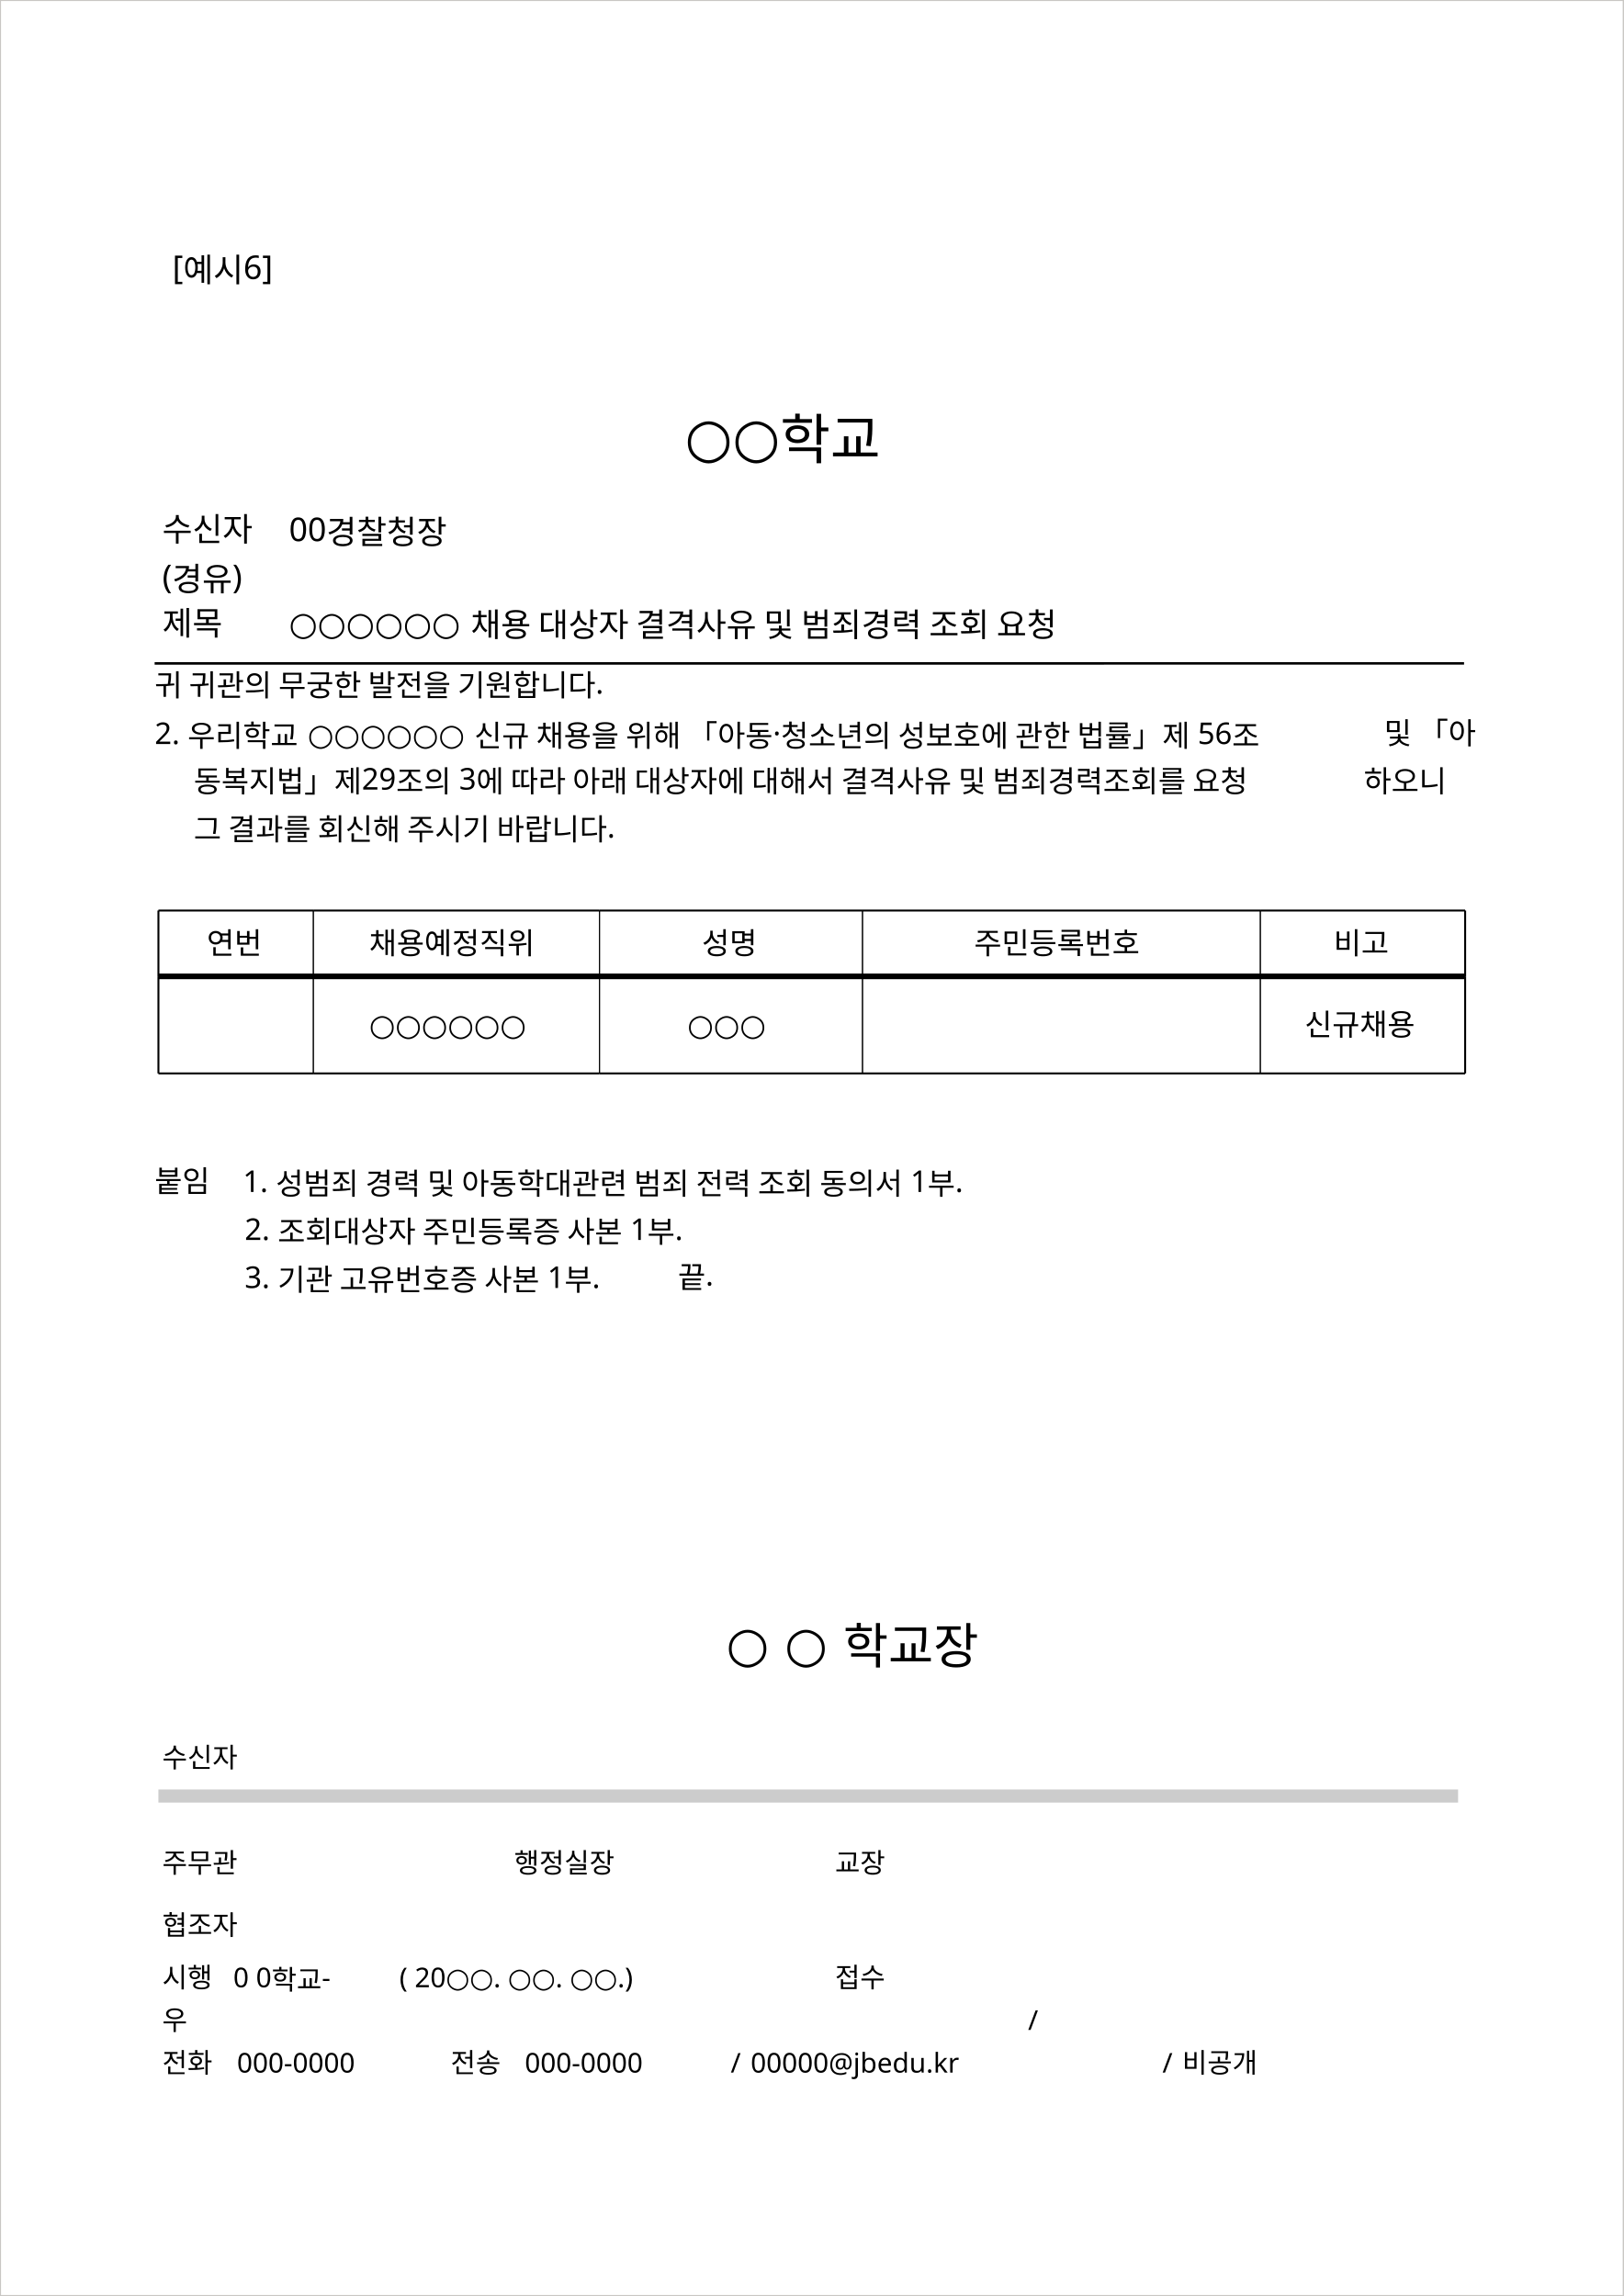
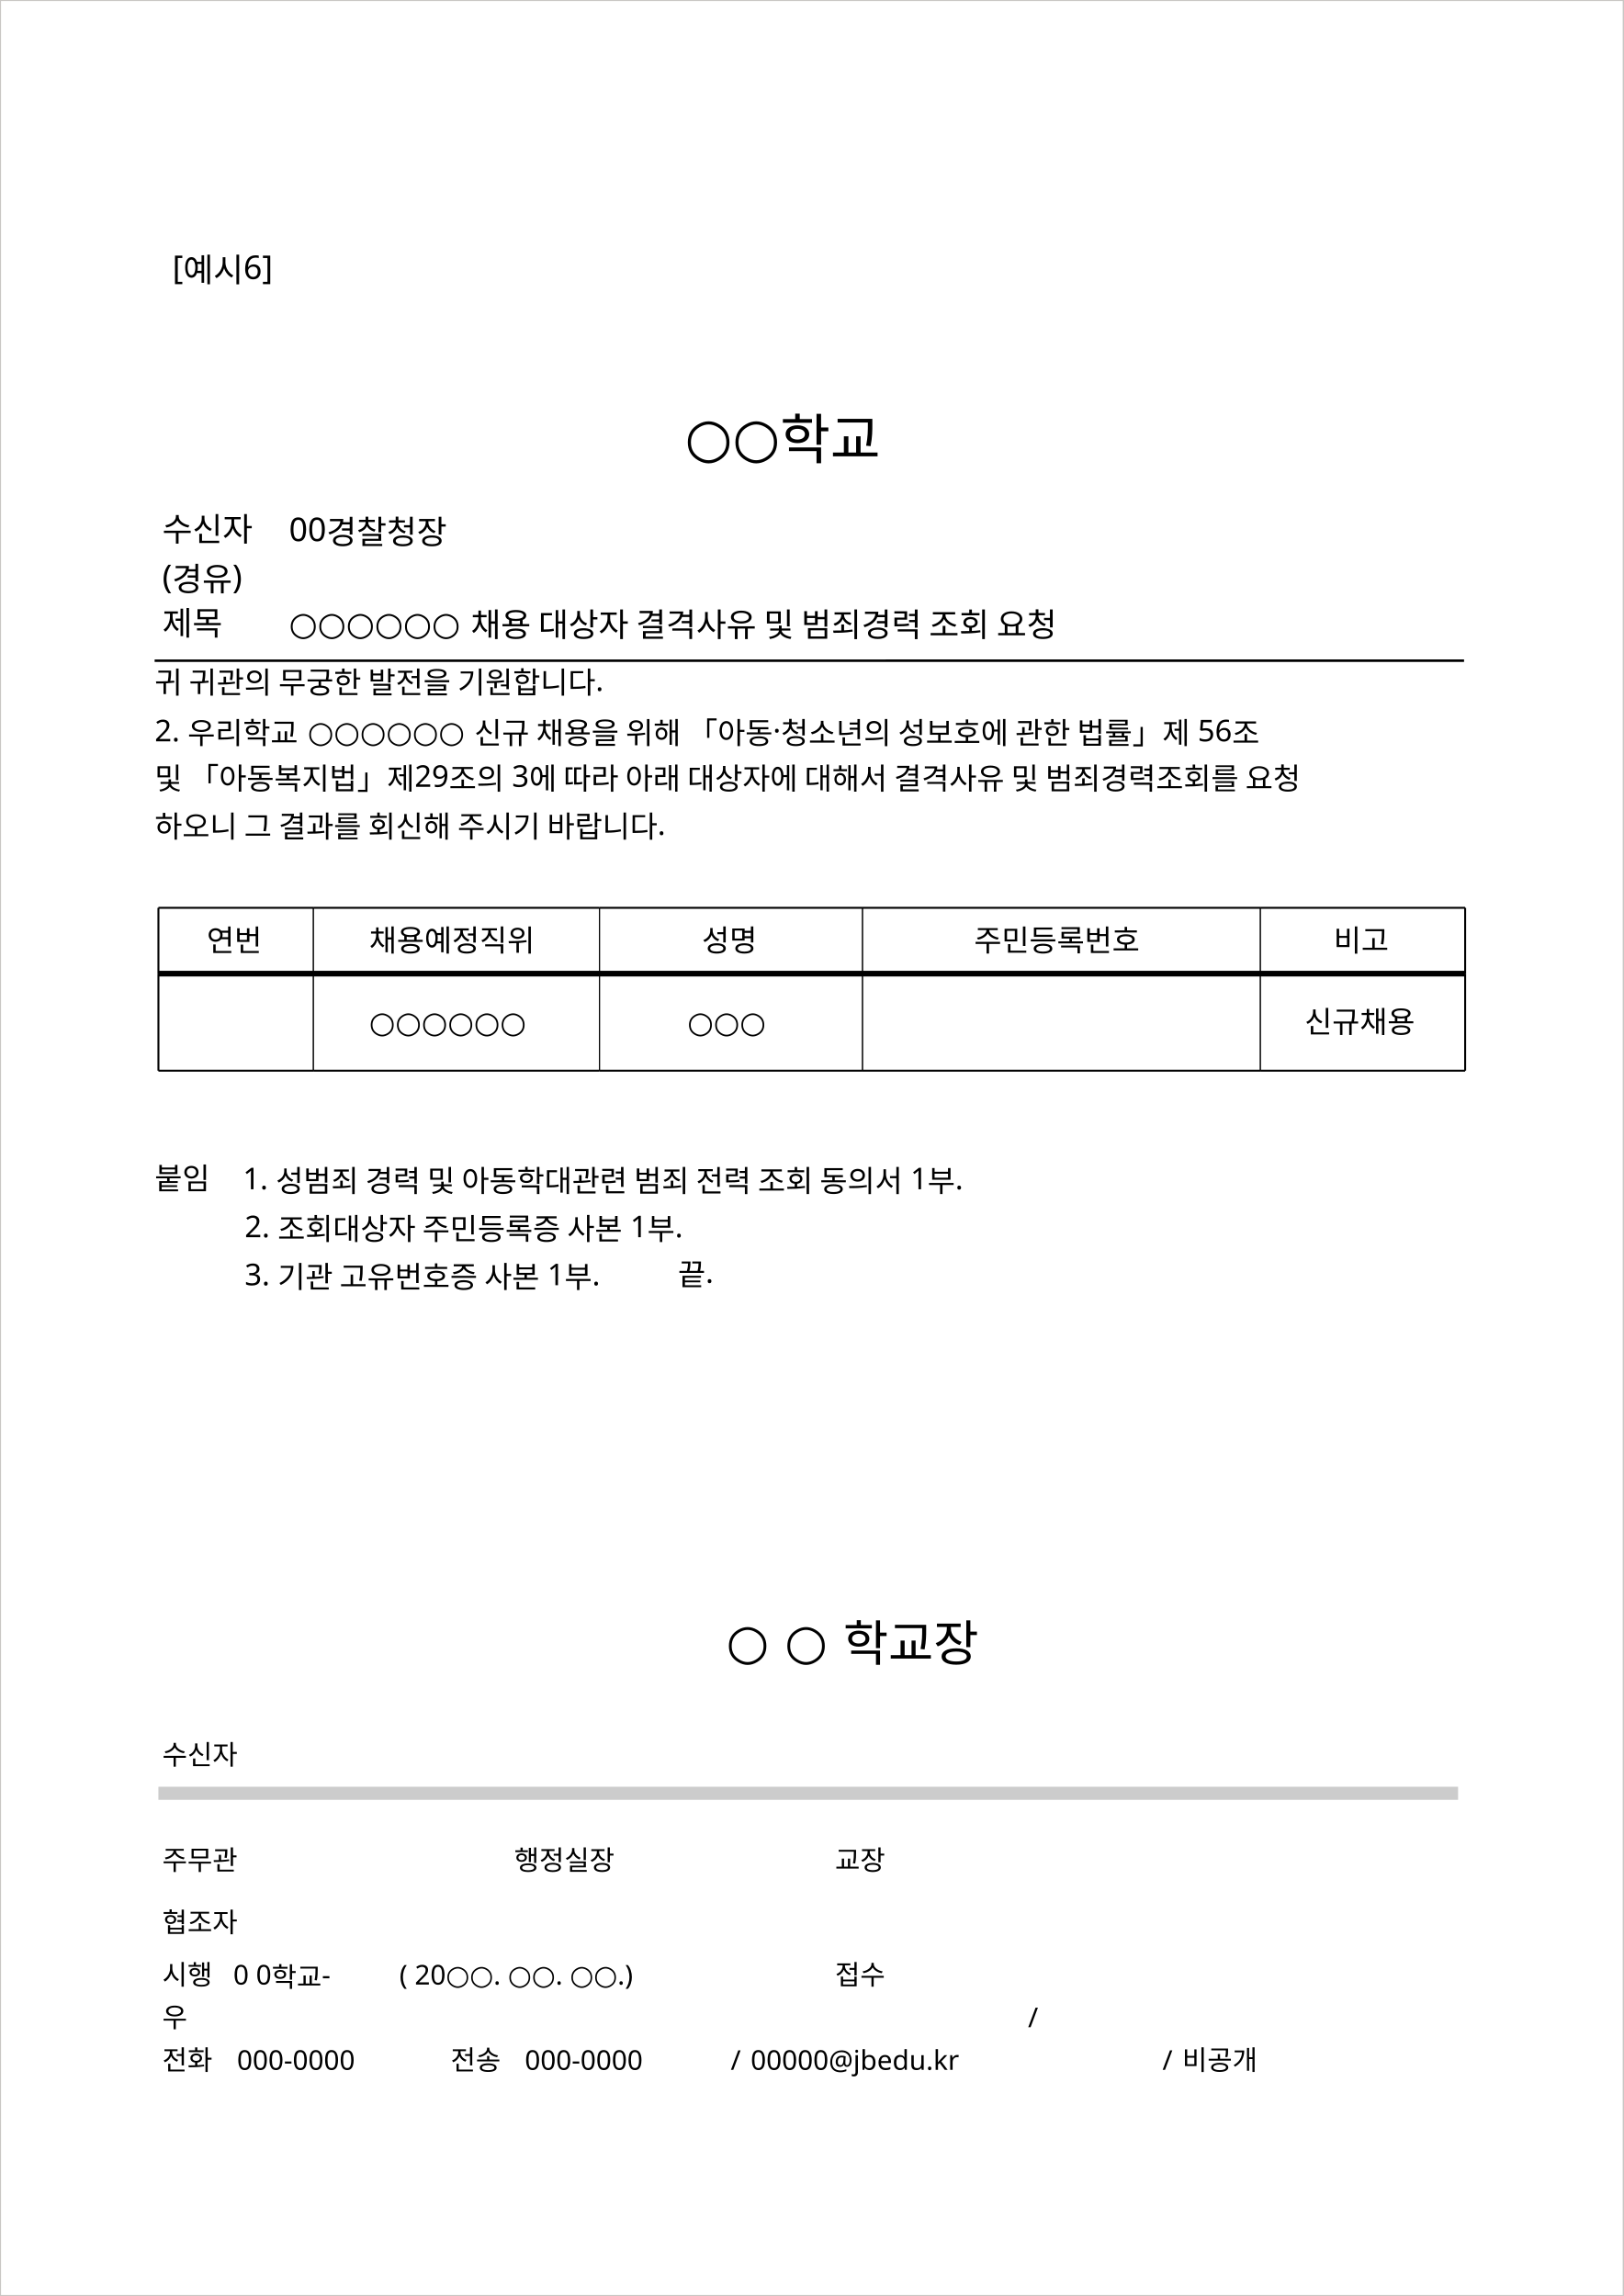
<svg xmlns="http://www.w3.org/2000/svg" viewBox="0 0 595.28 841.88" width="595.28pt" height="841.88pt" font-family="'HCR Batang','함초롬바탕','Hancom Batang',AppleMyungjo,'Noto Serif CJK KR',serif" xml:space="preserve">
  <defs>
    <clipPath id="pgclip0">
      <rect x="0" y="0" width="595.28" height="841.88" />
    </clipPath>
  </defs>
  <g data-page="1" transform="translate(0 0)">
    <rect width="595.28" height="841.88" fill="white" stroke="#c9c7c4" stroke-width="0.75" />
    <g clip-path="url(#pgclip0)">
      <text x="63.2" y="102.3" font-size="12" font-family="'새굴림','Malgun Gothic','HCR Dotum','Noto Sans KR',sans-serif" textLength="37.56" lengthAdjust="spacing">[예시6]</text>
-       <text x="251.08" y="167.39" font-size="20" font-family="'새굴림','Malgun Gothic','HCR Dotum','Noto Sans KR',sans-serif" textLength="93.12" lengthAdjust="spacing">○○학교</text>
+       <text x="251.07" y="167.39" font-size="20" font-family="'새굴림','Malgun Gothic','HCR Dotum','Noto Sans KR',sans-serif" textLength="93.12" lengthAdjust="spacing">○○학교</text>
      <text x="59.5" y="198.41" font-size="12" font-family="'GulimChe','굴림체','Gulim','Malgun Gothic','HCR Dotum','Noto Sans KR',sans-serif" textLength="34.92" lengthAdjust="spacing">수신자</text>
      <text x="105.94" y="198.41" font-size="12" font-family="'GulimChe','굴림체','Gulim','Malgun Gothic','HCR Dotum','Noto Sans KR',sans-serif" textLength="59.76" lengthAdjust="spacing">00경찰청장</text>
      <text x="59.5" y="215.64" font-size="12" font-family="'GulimChe','굴림체','Gulim','Malgun Gothic','HCR Dotum','Noto Sans KR',sans-serif" textLength="30.96" lengthAdjust="spacing">(경유)</text>
      <text x="59.5" y="232.85" font-size="12" font-family="'GulimChe','굴림체','Gulim','Malgun Gothic','HCR Dotum','Noto Sans KR',sans-serif" textLength="23.28" lengthAdjust="spacing">제목</text>
      <text x="105.94" y="232.85" font-size="12" font-family="'GulimChe','굴림체','Gulim','Malgun Gothic','HCR Dotum','Noto Sans KR',sans-serif" textLength="321.36" lengthAdjust="spacing">○○○○○○ 채용 대상자 결격사유 및 범죄경력 조회 요청</text>
-       <line x1="56.69" y1="243.26" x2="536.74" y2="243.25" stroke="#000000" stroke-width="0.91" />
-       <text x="56.69" y="255.22" font-size="11" font-family="'새굴림','Malgun Gothic','HCR Dotum','Noto Sans KR',sans-serif" textLength="185.57" lengthAdjust="spacing">귀 귀관의 무궁한 발전을 기원합니다.</text>
-       <text x="56.69" y="272.82" font-size="11" font-family="'새굴림','Malgun Gothic','HCR Dotum','Noto Sans KR',sans-serif" textLength="450.72" lengthAdjust="spacing">2. 우리학교 ○○○○○○ 신규 채용을 위해 「아동·청소년의 성보호에 관한 법률」제 56조 </text>
-       <text x="507.41" y="272.82" font-size="11" font-family="'새굴림','Malgun Gothic','HCR Dotum','Noto Sans KR',sans-serif" textLength="31.18" lengthAdjust="spacing">및 「아</text>
-       <text x="71.03" y="290.42" font-size="11" font-family="'새굴림','Malgun Gothic','HCR Dotum','Noto Sans KR',sans-serif" textLength="428.94" lengthAdjust="spacing">동복지법」제29조의 3에 따라 아래 대상자에 대해서 결격사유 및 범죄경력조회를 요청</text>
-       <text x="499.97" y="290.42" font-size="11" font-family="'새굴림','Malgun Gothic','HCR Dotum','Noto Sans KR',sans-serif" textLength="38.62" lengthAdjust="spacing">하오니 </text>
-       <text x="71.03" y="308.02" font-size="11" font-family="'새굴림','Malgun Gothic','HCR Dotum','Noto Sans KR',sans-serif" textLength="171.4" lengthAdjust="spacing">그 결과를 회신해 주시기 바랍니다.</text>
-       <text x="75.81" y="349.8" font-size="11" font-family="'GulimChe','굴림체','Gulim','Malgun Gothic','HCR Dotum','Noto Sans KR',sans-serif" textLength="21.34" lengthAdjust="spacing">연번</text>
-       <text x="135.32" y="349.8" font-size="11" font-family="'GulimChe','굴림체','Gulim','Malgun Gothic','HCR Dotum','Noto Sans KR',sans-serif" textLength="64.02" lengthAdjust="spacing">채용예정직위</text>
-       <text x="257.33" y="349.8" font-size="11" font-family="'GulimChe','굴림체','Gulim','Malgun Gothic','HCR Dotum','Noto Sans KR',sans-serif" textLength="21.34" lengthAdjust="spacing">성명</text>
-       <text x="357.12" y="349.8" font-size="11" font-family="'GulimChe','굴림체','Gulim','Malgun Gothic','HCR Dotum','Noto Sans KR',sans-serif" textLength="64.02" lengthAdjust="spacing">주민등록번호</text>
-       <text x="488.93" y="349.8" font-size="11" font-family="'GulimChe','굴림체','Gulim','Malgun Gothic','HCR Dotum','Noto Sans KR',sans-serif" textLength="21.34" lengthAdjust="spacing">비고</text>
-       <text x="135.32" y="379.66" font-size="11" font-family="'새굴림','Malgun Gothic','HCR Dotum','Noto Sans KR',sans-serif" textLength="64.02" lengthAdjust="spacing">○○○○○○</text>
-       <text x="251.99" y="379.66" font-size="11" font-family="'새굴림','Malgun Gothic','HCR Dotum','Noto Sans KR',sans-serif" textLength="32.01" lengthAdjust="spacing">○○○</text>
-       <text x="478.26" y="379.66" font-size="11" font-family="'GulimChe','굴림체','Gulim','Malgun Gothic','HCR Dotum','Noto Sans KR',sans-serif" textLength="42.68" lengthAdjust="spacing">신규채용</text>
-       <line x1="58.08" y1="333.87" x2="114.87" y2="333.87" stroke="#000000" stroke-width="0.71" />
-       <line x1="58.08" y1="358.02" x2="114.87" y2="358.02" stroke="#000000" stroke-width="1.98" />
-       <line x1="58.08" y1="333.87" x2="58.08" y2="358.02" stroke="#000000" stroke-width="0.71" />
-       <line x1="114.87" y1="333.87" x2="114.87" y2="358.02" stroke="#000000" stroke-width="0.34" />
-       <line x1="114.87" y1="333.87" x2="219.79" y2="333.87" stroke="#000000" stroke-width="0.71" />
-       <line x1="114.87" y1="358.02" x2="219.79" y2="358.02" stroke="#000000" stroke-width="1.98" />
-       <line x1="114.87" y1="333.87" x2="114.87" y2="358.02" stroke="#000000" stroke-width="0.34" />
-       <line x1="219.79" y1="333.87" x2="219.79" y2="358.02" stroke="#000000" stroke-width="0.34" />
-       <line x1="219.79" y1="333.87" x2="316.2" y2="333.87" stroke="#000000" stroke-width="0.71" />
-       <line x1="219.79" y1="358.02" x2="316.2" y2="358.02" stroke="#000000" stroke-width="1.98" />
-       <line x1="219.79" y1="333.87" x2="219.79" y2="358.02" stroke="#000000" stroke-width="0.34" />
-       <line x1="316.2" y1="333.87" x2="316.2" y2="358.02" stroke="#000000" stroke-width="0.34" />
-       <line x1="316.2" y1="333.87" x2="462.05" y2="333.87" stroke="#000000" stroke-width="0.71" />
-       <line x1="316.2" y1="358.02" x2="462.05" y2="358.02" stroke="#000000" stroke-width="1.98" />
-       <line x1="316.2" y1="333.87" x2="316.2" y2="358.02" stroke="#000000" stroke-width="0.34" />
-       <line x1="462.05" y1="333.87" x2="462.05" y2="358.02" stroke="#000000" stroke-width="0.34" />
-       <line x1="462.05" y1="333.87" x2="537.14" y2="333.87" stroke="#000000" stroke-width="0.71" />
-       <line x1="462.05" y1="358.02" x2="537.14" y2="358.02" stroke="#000000" stroke-width="1.98" />
-       <line x1="462.05" y1="333.87" x2="462.05" y2="358.02" stroke="#000000" stroke-width="0.34" />
-       <line x1="537.14" y1="333.87" x2="537.14" y2="358.02" stroke="#000000" stroke-width="0.71" />
-       <line x1="58.08" y1="358.02" x2="114.87" y2="358.02" stroke="#000000" stroke-width="1.98" />
-       <line x1="58.08" y1="393.59" x2="114.87" y2="393.59" stroke="#000000" stroke-width="0.71" />
-       <line x1="58.08" y1="358.02" x2="58.08" y2="393.59" stroke="#000000" stroke-width="0.71" />
-       <line x1="114.87" y1="358.02" x2="114.87" y2="393.59" stroke="#000000" stroke-width="0.34" />
-       <line x1="114.87" y1="358.02" x2="219.79" y2="358.02" stroke="#000000" stroke-width="1.98" />
-       <line x1="114.87" y1="393.59" x2="219.79" y2="393.59" stroke="#000000" stroke-width="0.71" />
-       <line x1="114.87" y1="358.02" x2="114.87" y2="393.59" stroke="#000000" stroke-width="0.34" />
-       <line x1="219.79" y1="358.02" x2="219.79" y2="393.59" stroke="#000000" stroke-width="0.34" />
-       <line x1="219.79" y1="358.02" x2="316.2" y2="358.02" stroke="#000000" stroke-width="1.98" />
-       <line x1="219.79" y1="393.59" x2="316.2" y2="393.59" stroke="#000000" stroke-width="0.71" />
-       <line x1="219.79" y1="358.02" x2="219.79" y2="393.59" stroke="#000000" stroke-width="0.34" />
-       <line x1="316.2" y1="358.02" x2="316.2" y2="393.59" stroke="#000000" stroke-width="0.34" />
-       <line x1="316.2" y1="358.02" x2="462.05" y2="358.02" stroke="#000000" stroke-width="1.98" />
-       <line x1="316.2" y1="393.59" x2="462.05" y2="393.59" stroke="#000000" stroke-width="0.71" />
-       <line x1="316.2" y1="358.02" x2="316.2" y2="393.59" stroke="#000000" stroke-width="0.34" />
-       <line x1="462.05" y1="358.02" x2="462.05" y2="393.59" stroke="#000000" stroke-width="0.34" />
-       <line x1="462.05" y1="358.02" x2="537.14" y2="358.02" stroke="#000000" stroke-width="1.98" />
-       <line x1="462.05" y1="393.59" x2="537.14" y2="393.59" stroke="#000000" stroke-width="0.71" />
-       <line x1="462.05" y1="358.02" x2="462.05" y2="393.59" stroke="#000000" stroke-width="0.34" />
-       <line x1="537.14" y1="358.02" x2="537.14" y2="393.59" stroke="#000000" stroke-width="0.71" />
-       <text x="56.69" y="437.06" font-size="11" font-family="'새굴림','Malgun Gothic','HCR Dotum','Noto Sans KR',sans-serif" textLength="21.34" lengthAdjust="spacing">붙임</text>
-       <text x="89.03" y="437.06" font-size="11" font-family="'새굴림','Malgun Gothic','HCR Dotum','Noto Sans KR',sans-serif" textLength="303.38" lengthAdjust="spacing">1. 성범죄 경력 및 아동학대관련 범죄 전력 조회 동의서 1부.</text>
-       <text x="89.69" y="454.66" font-size="11" font-family="'새굴림','Malgun Gothic','HCR Dotum','Noto Sans KR',sans-serif" textLength="179.85" lengthAdjust="spacing">2. 조회대상자 주민등록증 사본 1부.</text>
-       <text x="89.69" y="472.26" font-size="11" font-family="'새굴림','Malgun Gothic','HCR Dotum','Noto Sans KR',sans-serif" textLength="147.84" lengthAdjust="spacing">3. 기관 고유번호증 사본 1부.</text>
-       <text x="248.53" y="472.26" font-size="11" font-family="'새굴림','Malgun Gothic','HCR Dotum','Noto Sans KR',sans-serif" textLength="14.19" lengthAdjust="spacing">끝.</text>
-       <rect x="58.07" y="656.15" width="476.48" height="4.8" fill="#CCCCCC" />
-       <text x="266.23" y="609.21" font-size="18" font-family="'새굴림','Malgun Gothic','HCR Dotum','Noto Sans KR',sans-serif" textLength="94.77" lengthAdjust="spacing">○ ○ 학교장</text>
-       <text x="59.48" y="648.02" font-size="10" font-family="'새굴림','Malgun Gothic','HCR Dotum','Noto Sans KR',sans-serif" textLength="29.1" lengthAdjust="spacing">수신자</text>
-       <text x="59.48" y="686.65" font-size="10" font-family="'새굴림','Malgun Gothic','HCR Dotum','Noto Sans KR',sans-serif" textLength="29.1" lengthAdjust="spacing">주무관</text>
-       <text x="188.48" y="686.65" font-size="10" font-family="'새굴림','Malgun Gothic','HCR Dotum','Noto Sans KR',sans-serif" textLength="38.8" lengthAdjust="spacing">행정실장</text>
-       <text x="306.12" y="686.65" font-size="10" font-family="'새굴림','Malgun Gothic','HCR Dotum','Noto Sans KR',sans-serif" textLength="19.4" lengthAdjust="spacing">교장</text>
-       <text x="59.48" y="709.45" font-size="10" font-family="'새굴림','Malgun Gothic','HCR Dotum','Noto Sans KR',sans-serif" textLength="29.1" lengthAdjust="spacing">협조자</text>
-       <text x="59.48" y="728.67" font-size="10" font-family="'새굴림','Malgun Gothic','HCR Dotum','Noto Sans KR',sans-serif" textLength="19.4" lengthAdjust="spacing">시행</text>
-       <text x="85.52" y="728.67" font-size="10" font-family="'새굴림','Malgun Gothic','HCR Dotum','Noto Sans KR',sans-serif" textLength="40.9" lengthAdjust="spacing">0 0학교-</text>
-       <text x="146.42" y="728.67" font-size="10" font-family="'새굴림','Malgun Gothic','HCR Dotum','Noto Sans KR',sans-serif" textLength="100.2" lengthAdjust="spacing">( 20○○. ○○. ○○.)</text>
-       <text x="306.12" y="728.67" font-size="10" font-family="'새굴림','Malgun Gothic','HCR Dotum','Noto Sans KR',sans-serif" textLength="19.4" lengthAdjust="spacing">접수</text>
-       <text x="59.48" y="744.31" font-size="10" font-family="'새굴림','Malgun Gothic','HCR Dotum','Noto Sans KR',sans-serif">우</text>
-       <text x="376.88" y="744.31" font-size="10" font-family="'새굴림','Malgun Gothic','HCR Dotum','Noto Sans KR',sans-serif">/</text>
-       <text x="59.48" y="759.95" font-size="10" font-family="'새굴림','Malgun Gothic','HCR Dotum','Noto Sans KR',sans-serif" textLength="19.4" lengthAdjust="spacing">전화</text>
-       <text x="86.88" y="759.95" font-size="10" font-family="'새굴림','Malgun Gothic','HCR Dotum','Noto Sans KR',sans-serif" textLength="44" lengthAdjust="spacing">000-0000</text>
-       <text x="165.2" y="759.95" font-size="10" font-family="'새굴림','Malgun Gothic','HCR Dotum','Noto Sans KR',sans-serif" textLength="19.4" lengthAdjust="spacing">전송</text>
-       <text x="192.4" y="759.95" font-size="10" font-family="'새굴림','Malgun Gothic','HCR Dotum','Noto Sans KR',sans-serif" textLength="44" lengthAdjust="spacing">000-0000</text>
-       <text x="267.88" y="759.95" font-size="10" font-family="'새굴림','Malgun Gothic','HCR Dotum','Noto Sans KR',sans-serif">/</text>
-       <text x="275.2" y="759.95" font-size="10" font-family="'새굴림','Malgun Gothic','HCR Dotum','Noto Sans KR',sans-serif" textLength="76.13" lengthAdjust="spacing">00000@jbedu.kr</text>
-       <text x="426.16" y="759.95" font-size="10" font-family="'새굴림','Malgun Gothic','HCR Dotum','Noto Sans KR',sans-serif">/</text>
-       <text x="433.4" y="759.95" font-size="10" font-family="'새굴림','Malgun Gothic','HCR Dotum','Noto Sans KR',sans-serif" textLength="29.1" lengthAdjust="spacing">비공개</text>
+       <line x1="56.69" y1="242.26" x2="536.74" y2="242.25" stroke="#000000" stroke-width="0.91" />
+       <text x="56.69" y="254.22" font-size="11" font-family="'새굴림','Malgun Gothic','HCR Dotum','Noto Sans KR',sans-serif" textLength="185.57" lengthAdjust="spacing">귀 귀관의 무궁한 발전을 기원합니다.</text>
+       <text x="56.69" y="271.82" font-size="11" font-family="'새굴림','Malgun Gothic','HCR Dotum','Noto Sans KR',sans-serif" textLength="481.88" lengthAdjust="spacing">2. 우리학교 ○○○○○○ 신규 채용을 위해 「아동·청소년의 성보호에 관한 법률」제 56조 </text>
+       <text x="56.69" y="289.42" font-size="11" font-family="'새굴림','Malgun Gothic','HCR Dotum','Noto Sans KR',sans-serif" textLength="481.88" lengthAdjust="spacing">및 「아동복지법」제29조의 3에 따라 아래 대상자에 대해서 결격사유 및 범죄경력조회를 요청</text>
+       <text x="56.69" y="307.02" font-size="11" font-family="'새굴림','Malgun Gothic','HCR Dotum','Noto Sans KR',sans-serif" textLength="208.16" lengthAdjust="spacing">하오니 그 결과를 회신해 주시기 바랍니다.</text>
+       <text x="75.79" y="348.8" font-size="11" font-family="'GulimChe','굴림체','Gulim','Malgun Gothic','HCR Dotum','Noto Sans KR',sans-serif" textLength="21.34" lengthAdjust="spacing">연번</text>
+       <text x="135.32" y="348.8" font-size="11" font-family="'GulimChe','굴림체','Gulim','Malgun Gothic','HCR Dotum','Noto Sans KR',sans-serif" textLength="64.02" lengthAdjust="spacing">채용예정직위</text>
+       <text x="257.32" y="348.8" font-size="11" font-family="'GulimChe','굴림체','Gulim','Malgun Gothic','HCR Dotum','Noto Sans KR',sans-serif" textLength="21.34" lengthAdjust="spacing">성명</text>
+       <text x="357.11" y="348.8" font-size="11" font-family="'GulimChe','굴림체','Gulim','Malgun Gothic','HCR Dotum','Noto Sans KR',sans-serif" textLength="64.02" lengthAdjust="spacing">주민등록번호</text>
+       <text x="488.92" y="348.8" font-size="11" font-family="'GulimChe','굴림체','Gulim','Malgun Gothic','HCR Dotum','Noto Sans KR',sans-serif" textLength="21.34" lengthAdjust="spacing">비고</text>
+       <text x="135.32" y="378.66" font-size="11" font-family="'새굴림','Malgun Gothic','HCR Dotum','Noto Sans KR',sans-serif" textLength="64.02" lengthAdjust="spacing">○○○○○○</text>
+       <text x="251.99" y="378.66" font-size="11" font-family="'새굴림','Malgun Gothic','HCR Dotum','Noto Sans KR',sans-serif" textLength="32.01" lengthAdjust="spacing">○○○</text>
+       <text x="478.25" y="378.66" font-size="11" font-family="'GulimChe','굴림체','Gulim','Malgun Gothic','HCR Dotum','Noto Sans KR',sans-serif" textLength="42.68" lengthAdjust="spacing">신규채용</text>
+       <line x1="58.08" y1="332.87" x2="114.87" y2="332.87" stroke="#000000" stroke-width="0.71" />
+       <line x1="58.08" y1="357.02" x2="114.87" y2="357.02" stroke="#000000" stroke-width="1.98" />
+       <line x1="58.08" y1="332.87" x2="58.08" y2="357.02" stroke="#000000" stroke-width="0.71" />
+       <line x1="114.87" y1="332.87" x2="114.87" y2="357.02" stroke="#000000" stroke-width="0.34" />
+       <line x1="114.87" y1="332.87" x2="219.79" y2="332.87" stroke="#000000" stroke-width="0.71" />
+       <line x1="114.87" y1="357.02" x2="219.79" y2="357.02" stroke="#000000" stroke-width="1.98" />
+       <line x1="114.87" y1="332.87" x2="114.87" y2="357.02" stroke="#000000" stroke-width="0.34" />
+       <line x1="219.79" y1="332.87" x2="219.79" y2="357.02" stroke="#000000" stroke-width="0.34" />
+       <line x1="219.79" y1="332.87" x2="316.2" y2="332.87" stroke="#000000" stroke-width="0.71" />
+       <line x1="219.79" y1="357.02" x2="316.2" y2="357.02" stroke="#000000" stroke-width="1.98" />
+       <line x1="219.79" y1="332.87" x2="219.79" y2="357.02" stroke="#000000" stroke-width="0.34" />
+       <line x1="316.2" y1="332.87" x2="316.2" y2="357.02" stroke="#000000" stroke-width="0.34" />
+       <line x1="316.2" y1="332.87" x2="462.05" y2="332.87" stroke="#000000" stroke-width="0.71" />
+       <line x1="316.2" y1="357.02" x2="462.05" y2="357.02" stroke="#000000" stroke-width="1.98" />
+       <line x1="316.2" y1="332.87" x2="316.2" y2="357.02" stroke="#000000" stroke-width="0.34" />
+       <line x1="462.05" y1="332.87" x2="462.05" y2="357.02" stroke="#000000" stroke-width="0.34" />
+       <line x1="462.05" y1="332.87" x2="537.14" y2="332.87" stroke="#000000" stroke-width="0.71" />
+       <line x1="462.05" y1="357.02" x2="537.14" y2="357.02" stroke="#000000" stroke-width="1.98" />
+       <line x1="462.05" y1="332.87" x2="462.05" y2="357.02" stroke="#000000" stroke-width="0.34" />
+       <line x1="537.14" y1="332.87" x2="537.14" y2="357.02" stroke="#000000" stroke-width="0.71" />
+       <line x1="58.08" y1="357.02" x2="114.87" y2="357.02" stroke="#000000" stroke-width="1.98" />
+       <line x1="58.08" y1="392.59" x2="114.87" y2="392.59" stroke="#000000" stroke-width="0.71" />
+       <line x1="58.08" y1="357.02" x2="58.08" y2="392.59" stroke="#000000" stroke-width="0.71" />
+       <line x1="114.87" y1="357.02" x2="114.87" y2="392.59" stroke="#000000" stroke-width="0.34" />
+       <line x1="114.87" y1="357.02" x2="219.79" y2="357.02" stroke="#000000" stroke-width="1.98" />
+       <line x1="114.87" y1="392.59" x2="219.79" y2="392.59" stroke="#000000" stroke-width="0.71" />
+       <line x1="114.87" y1="357.02" x2="114.87" y2="392.59" stroke="#000000" stroke-width="0.34" />
+       <line x1="219.79" y1="357.02" x2="219.79" y2="392.59" stroke="#000000" stroke-width="0.34" />
+       <line x1="219.79" y1="357.02" x2="316.2" y2="357.02" stroke="#000000" stroke-width="1.98" />
+       <line x1="219.79" y1="392.59" x2="316.2" y2="392.59" stroke="#000000" stroke-width="0.71" />
+       <line x1="219.79" y1="357.02" x2="219.79" y2="392.59" stroke="#000000" stroke-width="0.34" />
+       <line x1="316.2" y1="357.02" x2="316.2" y2="392.59" stroke="#000000" stroke-width="0.34" />
+       <line x1="316.2" y1="357.02" x2="462.05" y2="357.02" stroke="#000000" stroke-width="1.98" />
+       <line x1="316.2" y1="392.59" x2="462.05" y2="392.59" stroke="#000000" stroke-width="0.71" />
+       <line x1="316.2" y1="357.02" x2="316.2" y2="392.59" stroke="#000000" stroke-width="0.34" />
+       <line x1="462.05" y1="357.02" x2="462.05" y2="392.59" stroke="#000000" stroke-width="0.34" />
+       <line x1="462.05" y1="357.02" x2="537.14" y2="357.02" stroke="#000000" stroke-width="1.98" />
+       <line x1="462.05" y1="392.59" x2="537.14" y2="392.59" stroke="#000000" stroke-width="0.71" />
+       <line x1="462.05" y1="357.02" x2="462.05" y2="392.59" stroke="#000000" stroke-width="0.34" />
+       <line x1="537.14" y1="357.02" x2="537.14" y2="392.59" stroke="#000000" stroke-width="0.71" />
+       <text x="56.69" y="436.06" font-size="11" font-family="'새굴림','Malgun Gothic','HCR Dotum','Noto Sans KR',sans-serif" textLength="21.34" lengthAdjust="spacing">붙임</text>
+       <text x="89.03" y="436.06" font-size="11" font-family="'새굴림','Malgun Gothic','HCR Dotum','Noto Sans KR',sans-serif" textLength="303.38" lengthAdjust="spacing">1. 성범죄 경력 및 아동학대관련 범죄 전력 조회 동의서 1부.</text>
+       <text x="89.69" y="453.66" font-size="11" font-family="'새굴림','Malgun Gothic','HCR Dotum','Noto Sans KR',sans-serif" textLength="179.85" lengthAdjust="spacing">2. 조회대상자 주민등록증 사본 1부.</text>
+       <text x="89.69" y="471.26" font-size="11" font-family="'새굴림','Malgun Gothic','HCR Dotum','Noto Sans KR',sans-serif" textLength="147.84" lengthAdjust="spacing">3. 기관 고유번호증 사본 1부.</text>
+       <text x="248.53" y="471.26" font-size="11" font-family="'새굴림','Malgun Gothic','HCR Dotum','Noto Sans KR',sans-serif" textLength="14.19" lengthAdjust="spacing">끝.</text>
+       <rect x="58.07" y="655.15" width="476.48" height="4.8" fill="#CCCCCC" />
+       <text x="266.24" y="608.21" font-size="18" font-family="'새굴림','Malgun Gothic','HCR Dotum','Noto Sans KR',sans-serif" textLength="94.77" lengthAdjust="spacing">○ ○ 학교장</text>
+       <text x="59.48" y="647.02" font-size="10" font-family="'새굴림','Malgun Gothic','HCR Dotum','Noto Sans KR',sans-serif" textLength="29.1" lengthAdjust="spacing">수신자</text>
+       <text x="59.48" y="685.65" font-size="10" font-family="'새굴림','Malgun Gothic','HCR Dotum','Noto Sans KR',sans-serif" textLength="29.1" lengthAdjust="spacing">주무관</text>
+       <text x="188.48" y="685.65" font-size="10" font-family="'새굴림','Malgun Gothic','HCR Dotum','Noto Sans KR',sans-serif" textLength="38.8" lengthAdjust="spacing">행정실장</text>
+       <text x="306.12" y="685.65" font-size="10" font-family="'새굴림','Malgun Gothic','HCR Dotum','Noto Sans KR',sans-serif" textLength="19.4" lengthAdjust="spacing">교장</text>
+       <text x="59.48" y="708.45" font-size="10" font-family="'새굴림','Malgun Gothic','HCR Dotum','Noto Sans KR',sans-serif" textLength="29.1" lengthAdjust="spacing">협조자</text>
+       <text x="59.48" y="727.67" font-size="10" font-family="'새굴림','Malgun Gothic','HCR Dotum','Noto Sans KR',sans-serif" textLength="19.4" lengthAdjust="spacing">시행</text>
+       <text x="85.52" y="727.67" font-size="10" font-family="'새굴림','Malgun Gothic','HCR Dotum','Noto Sans KR',sans-serif" textLength="40.9" lengthAdjust="spacing">0 0학교-</text>
+       <text x="146.42" y="727.67" font-size="10" font-family="'새굴림','Malgun Gothic','HCR Dotum','Noto Sans KR',sans-serif" textLength="100.2" lengthAdjust="spacing">( 20○○. ○○. ○○.)</text>
+       <text x="306.12" y="727.67" font-size="10" font-family="'새굴림','Malgun Gothic','HCR Dotum','Noto Sans KR',sans-serif" textLength="19.4" lengthAdjust="spacing">접수</text>
+       <text x="59.48" y="743.31" font-size="10" font-family="'새굴림','Malgun Gothic','HCR Dotum','Noto Sans KR',sans-serif">우</text>
+       <text x="376.88" y="743.31" font-size="10" font-family="'새굴림','Malgun Gothic','HCR Dotum','Noto Sans KR',sans-serif">/</text>
+       <text x="59.48" y="758.95" font-size="10" font-family="'새굴림','Malgun Gothic','HCR Dotum','Noto Sans KR',sans-serif" textLength="19.4" lengthAdjust="spacing">전화</text>
+       <text x="86.88" y="758.95" font-size="10" font-family="'새굴림','Malgun Gothic','HCR Dotum','Noto Sans KR',sans-serif" textLength="44" lengthAdjust="spacing">000-0000</text>
+       <text x="165.2" y="758.95" font-size="10" font-family="'새굴림','Malgun Gothic','HCR Dotum','Noto Sans KR',sans-serif" textLength="19.4" lengthAdjust="spacing">전송</text>
+       <text x="192.4" y="758.95" font-size="10" font-family="'새굴림','Malgun Gothic','HCR Dotum','Noto Sans KR',sans-serif" textLength="44" lengthAdjust="spacing">000-0000</text>
+       <text x="267.88" y="758.95" font-size="10" font-family="'새굴림','Malgun Gothic','HCR Dotum','Noto Sans KR',sans-serif">/</text>
+       <text x="275.2" y="758.95" font-size="10" font-family="'새굴림','Malgun Gothic','HCR Dotum','Noto Sans KR',sans-serif" textLength="76.13" lengthAdjust="spacing">00000@jbedu.kr</text>
+       <text x="426.16" y="758.95" font-size="10" font-family="'새굴림','Malgun Gothic','HCR Dotum','Noto Sans KR',sans-serif">/</text>
+       <text x="433.4" y="758.95" font-size="10" font-family="'새굴림','Malgun Gothic','HCR Dotum','Noto Sans KR',sans-serif" textLength="29.1" lengthAdjust="spacing">비공개</text>
    </g>
  </g>
</svg>
